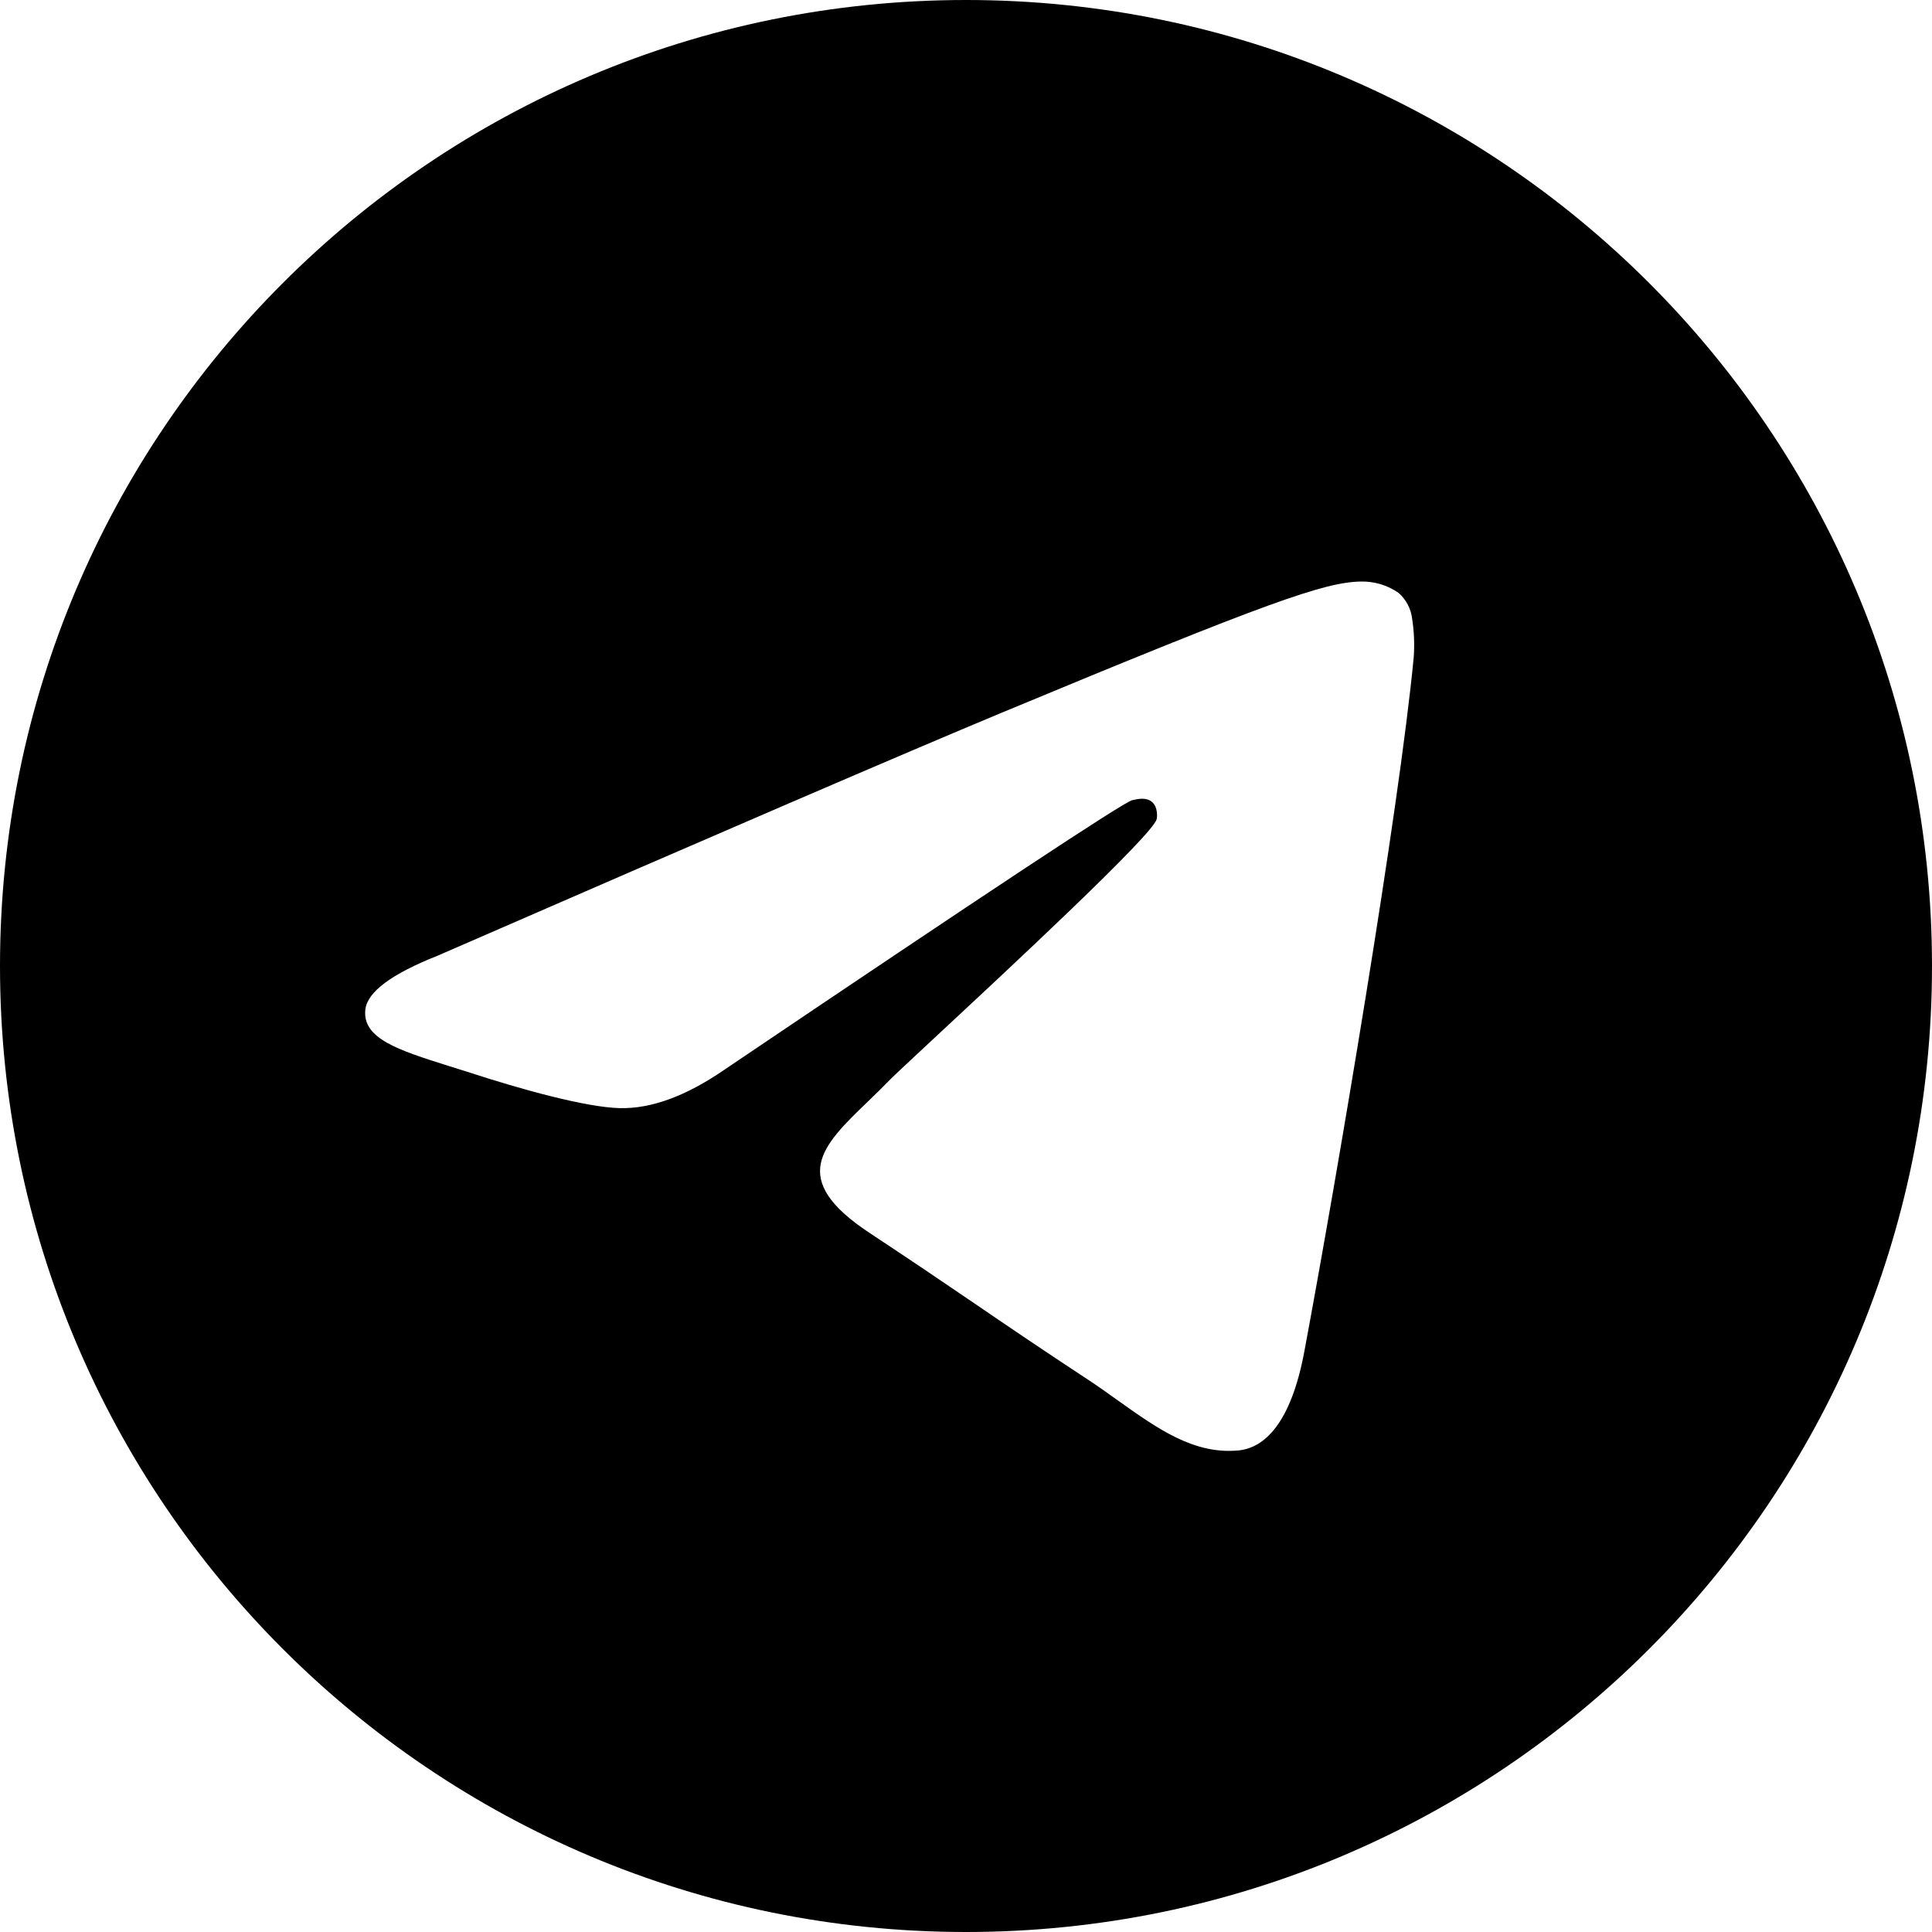
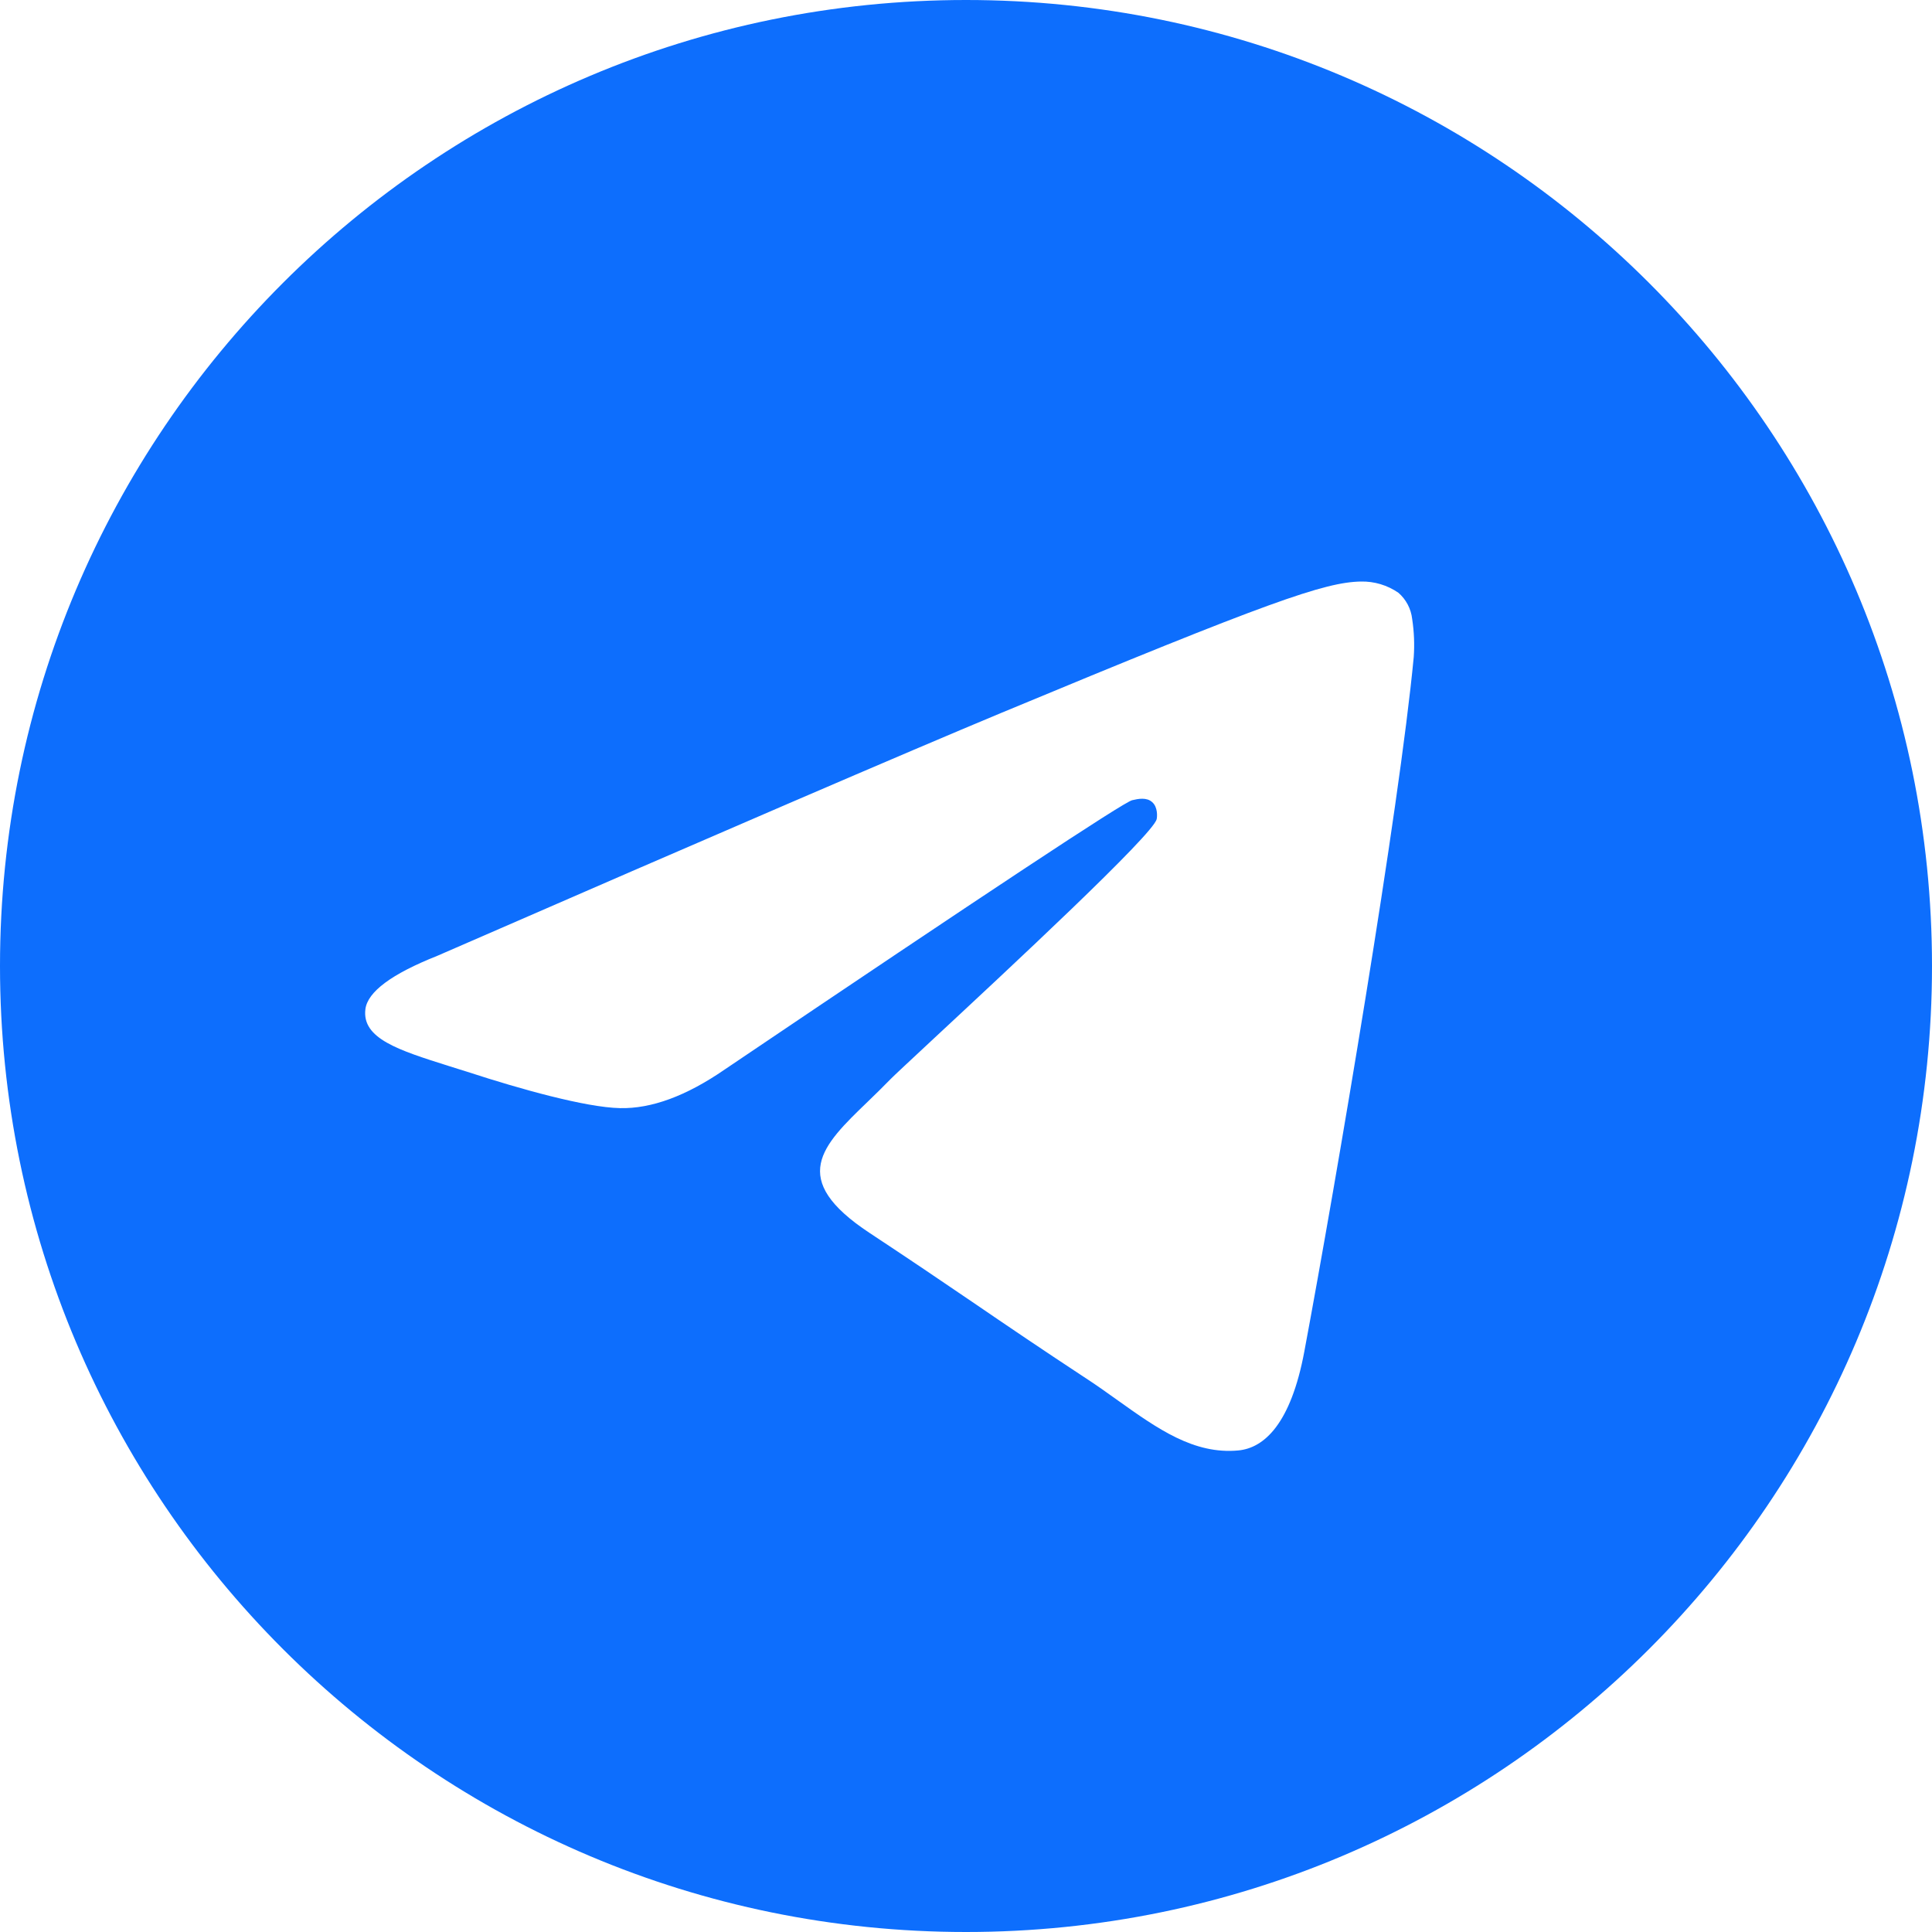
- <svg xmlns="http://www.w3.org/2000/svg" width="16" height="16" fill="currentColor" class="bi bi-telegram" viewBox="0 0 16 16">
+ <svg xmlns="http://www.w3.org/2000/svg" width="16" height="16" fill="#0d6efd" class="bi bi-telegram" viewBox="0 0 16 16">
  <path d="M16 8A8 8 0 1 1 0 8a8 8 0 0 1 16 0zM8.287 5.906c-.778.324-2.334.994-4.666 2.01-.378.15-.577.298-.595.442-.03.243.275.339.69.47l.175.055c.408.133.958.288 1.243.294.26.006.549-.1.868-.32 2.179-1.471 3.304-2.214 3.374-2.23.05-.012.12-.026.166.016.047.041.042.12.037.141-.03.129-1.227 1.241-1.846 1.817-.193.18-.33.307-.358.336a8.154 8.154 0 0 1-.188.186c-.38.366-.664.64.015 1.088.327.216.589.393.85.571.284.194.568.387.936.629.093.06.183.125.27.187.331.236.63.448.997.414.214-.02.435-.22.547-.82.265-1.417.786-4.486.906-5.751a1.426 1.426 0 0 0-.013-.315.337.337 0 0 0-.114-.217.526.526 0 0 0-.31-.093c-.3.005-.763.166-2.984 1.09z" />
</svg>
